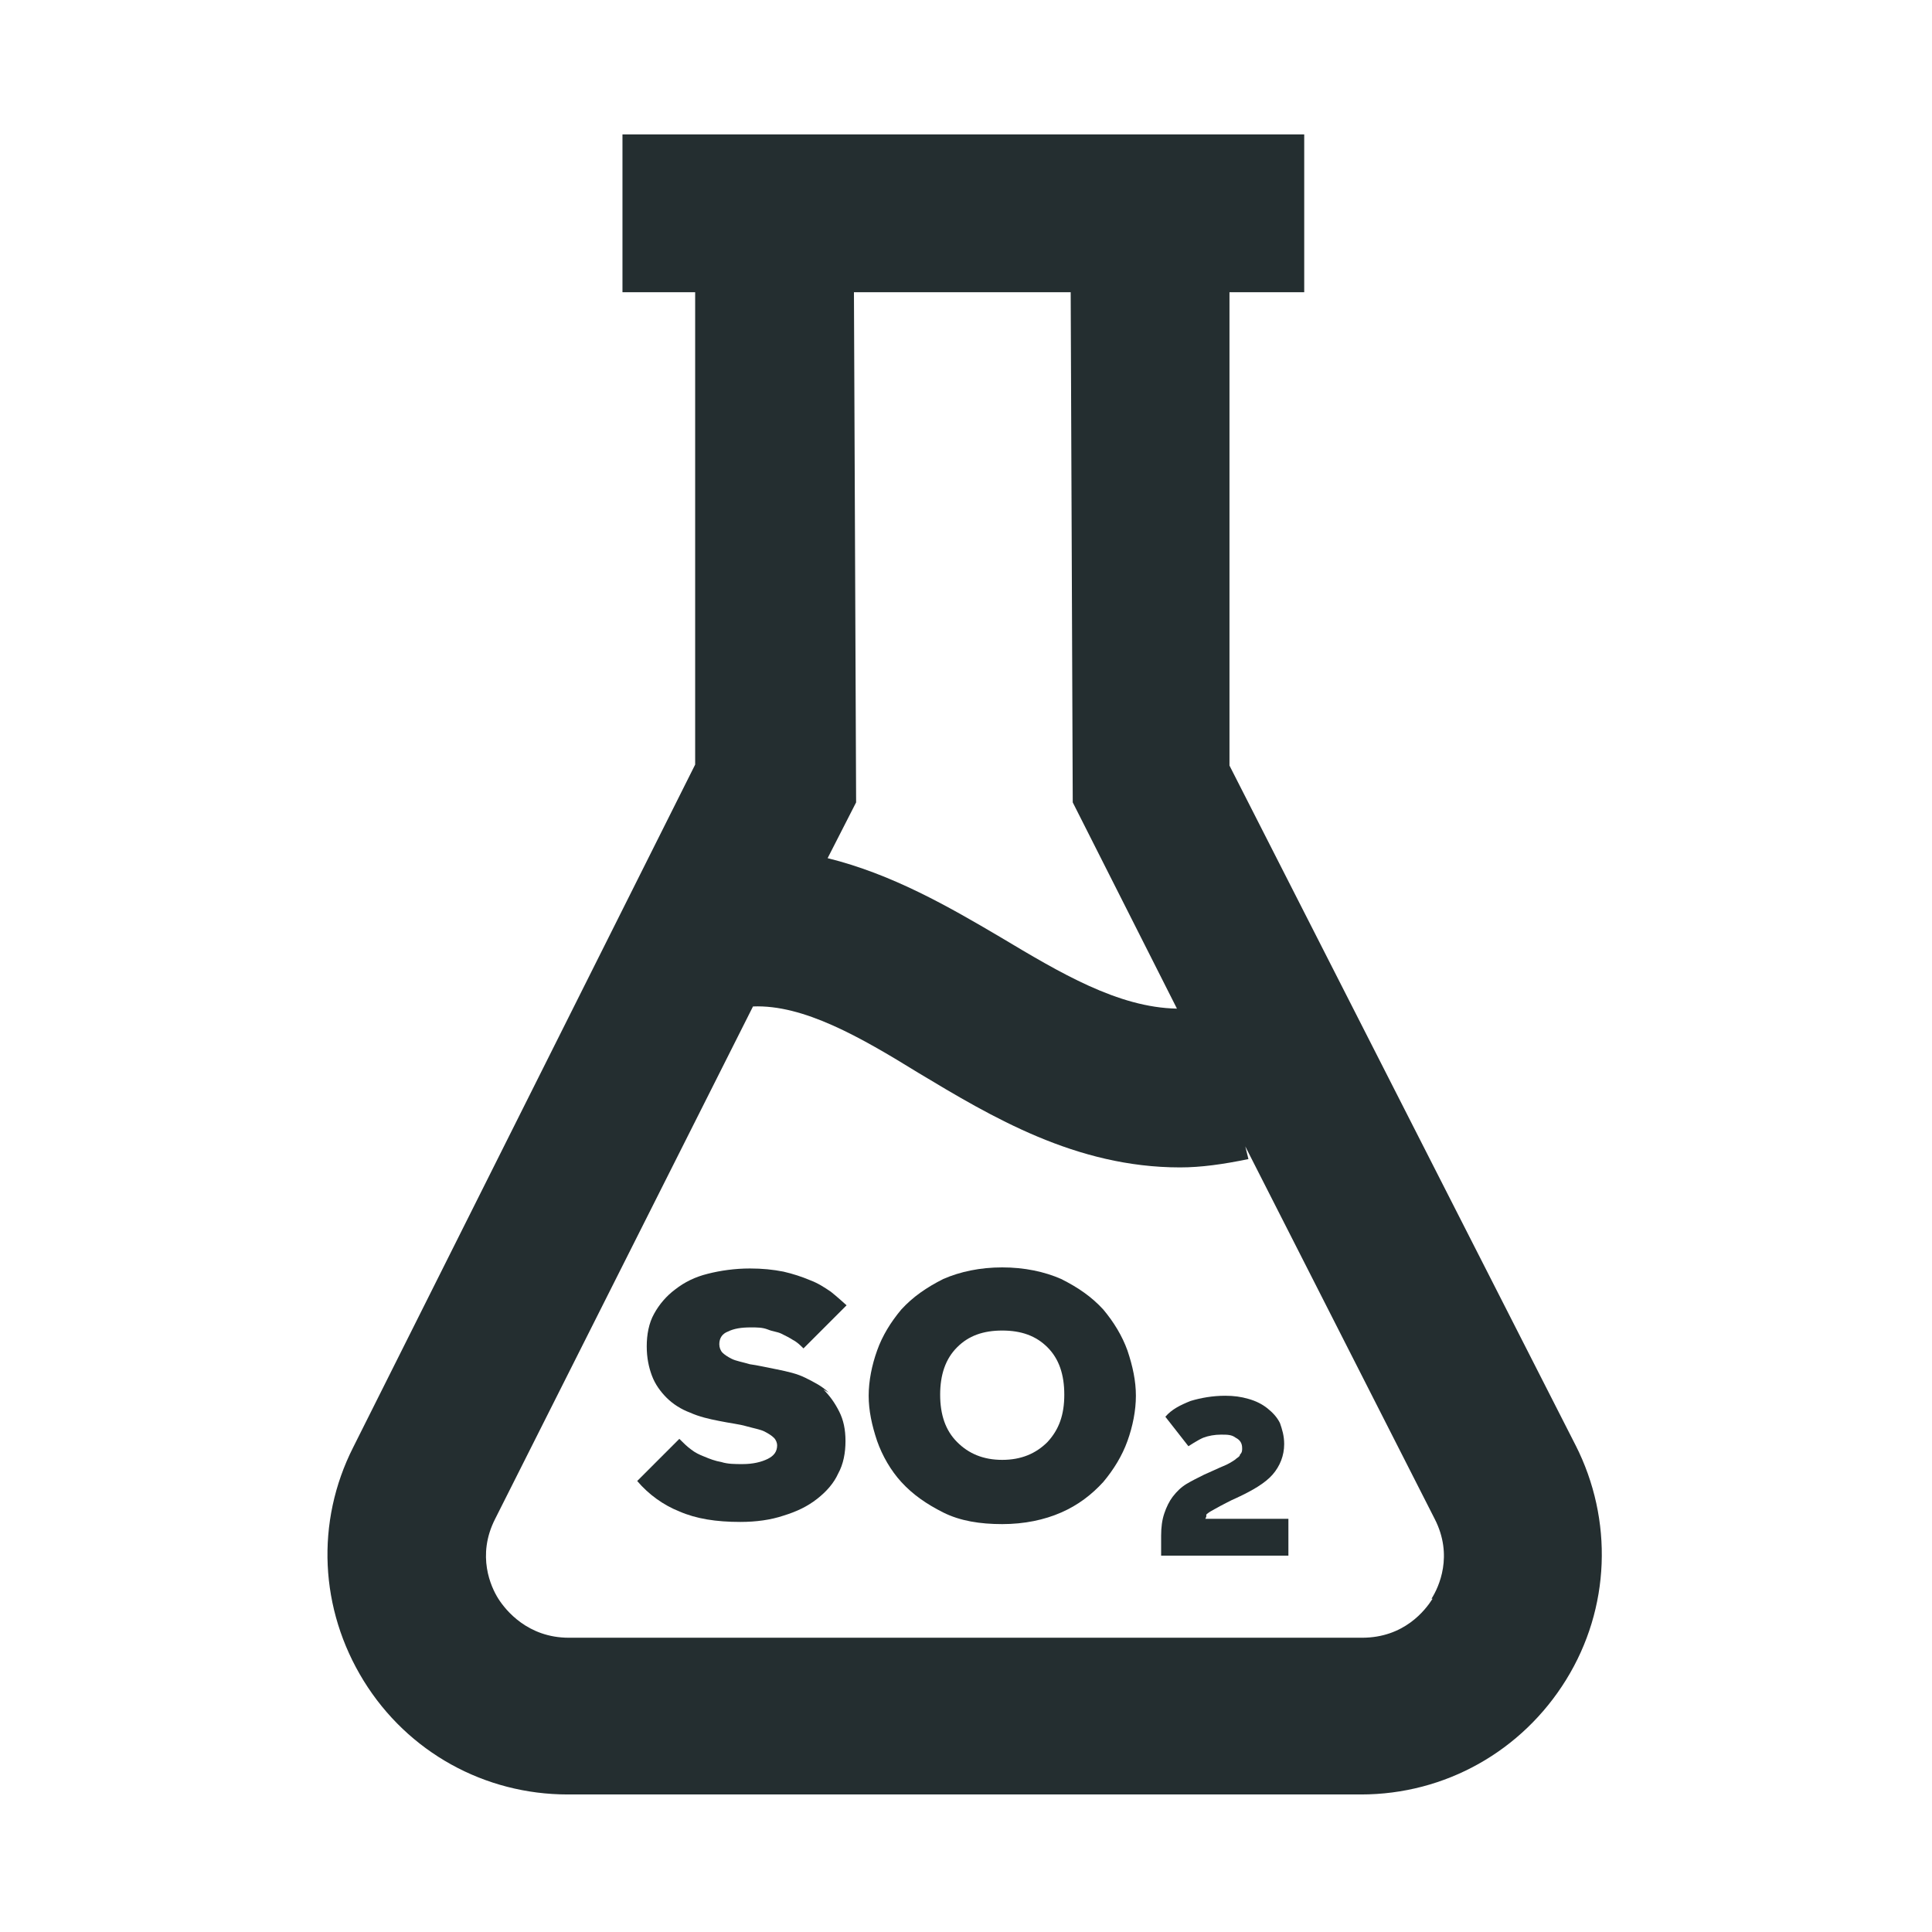
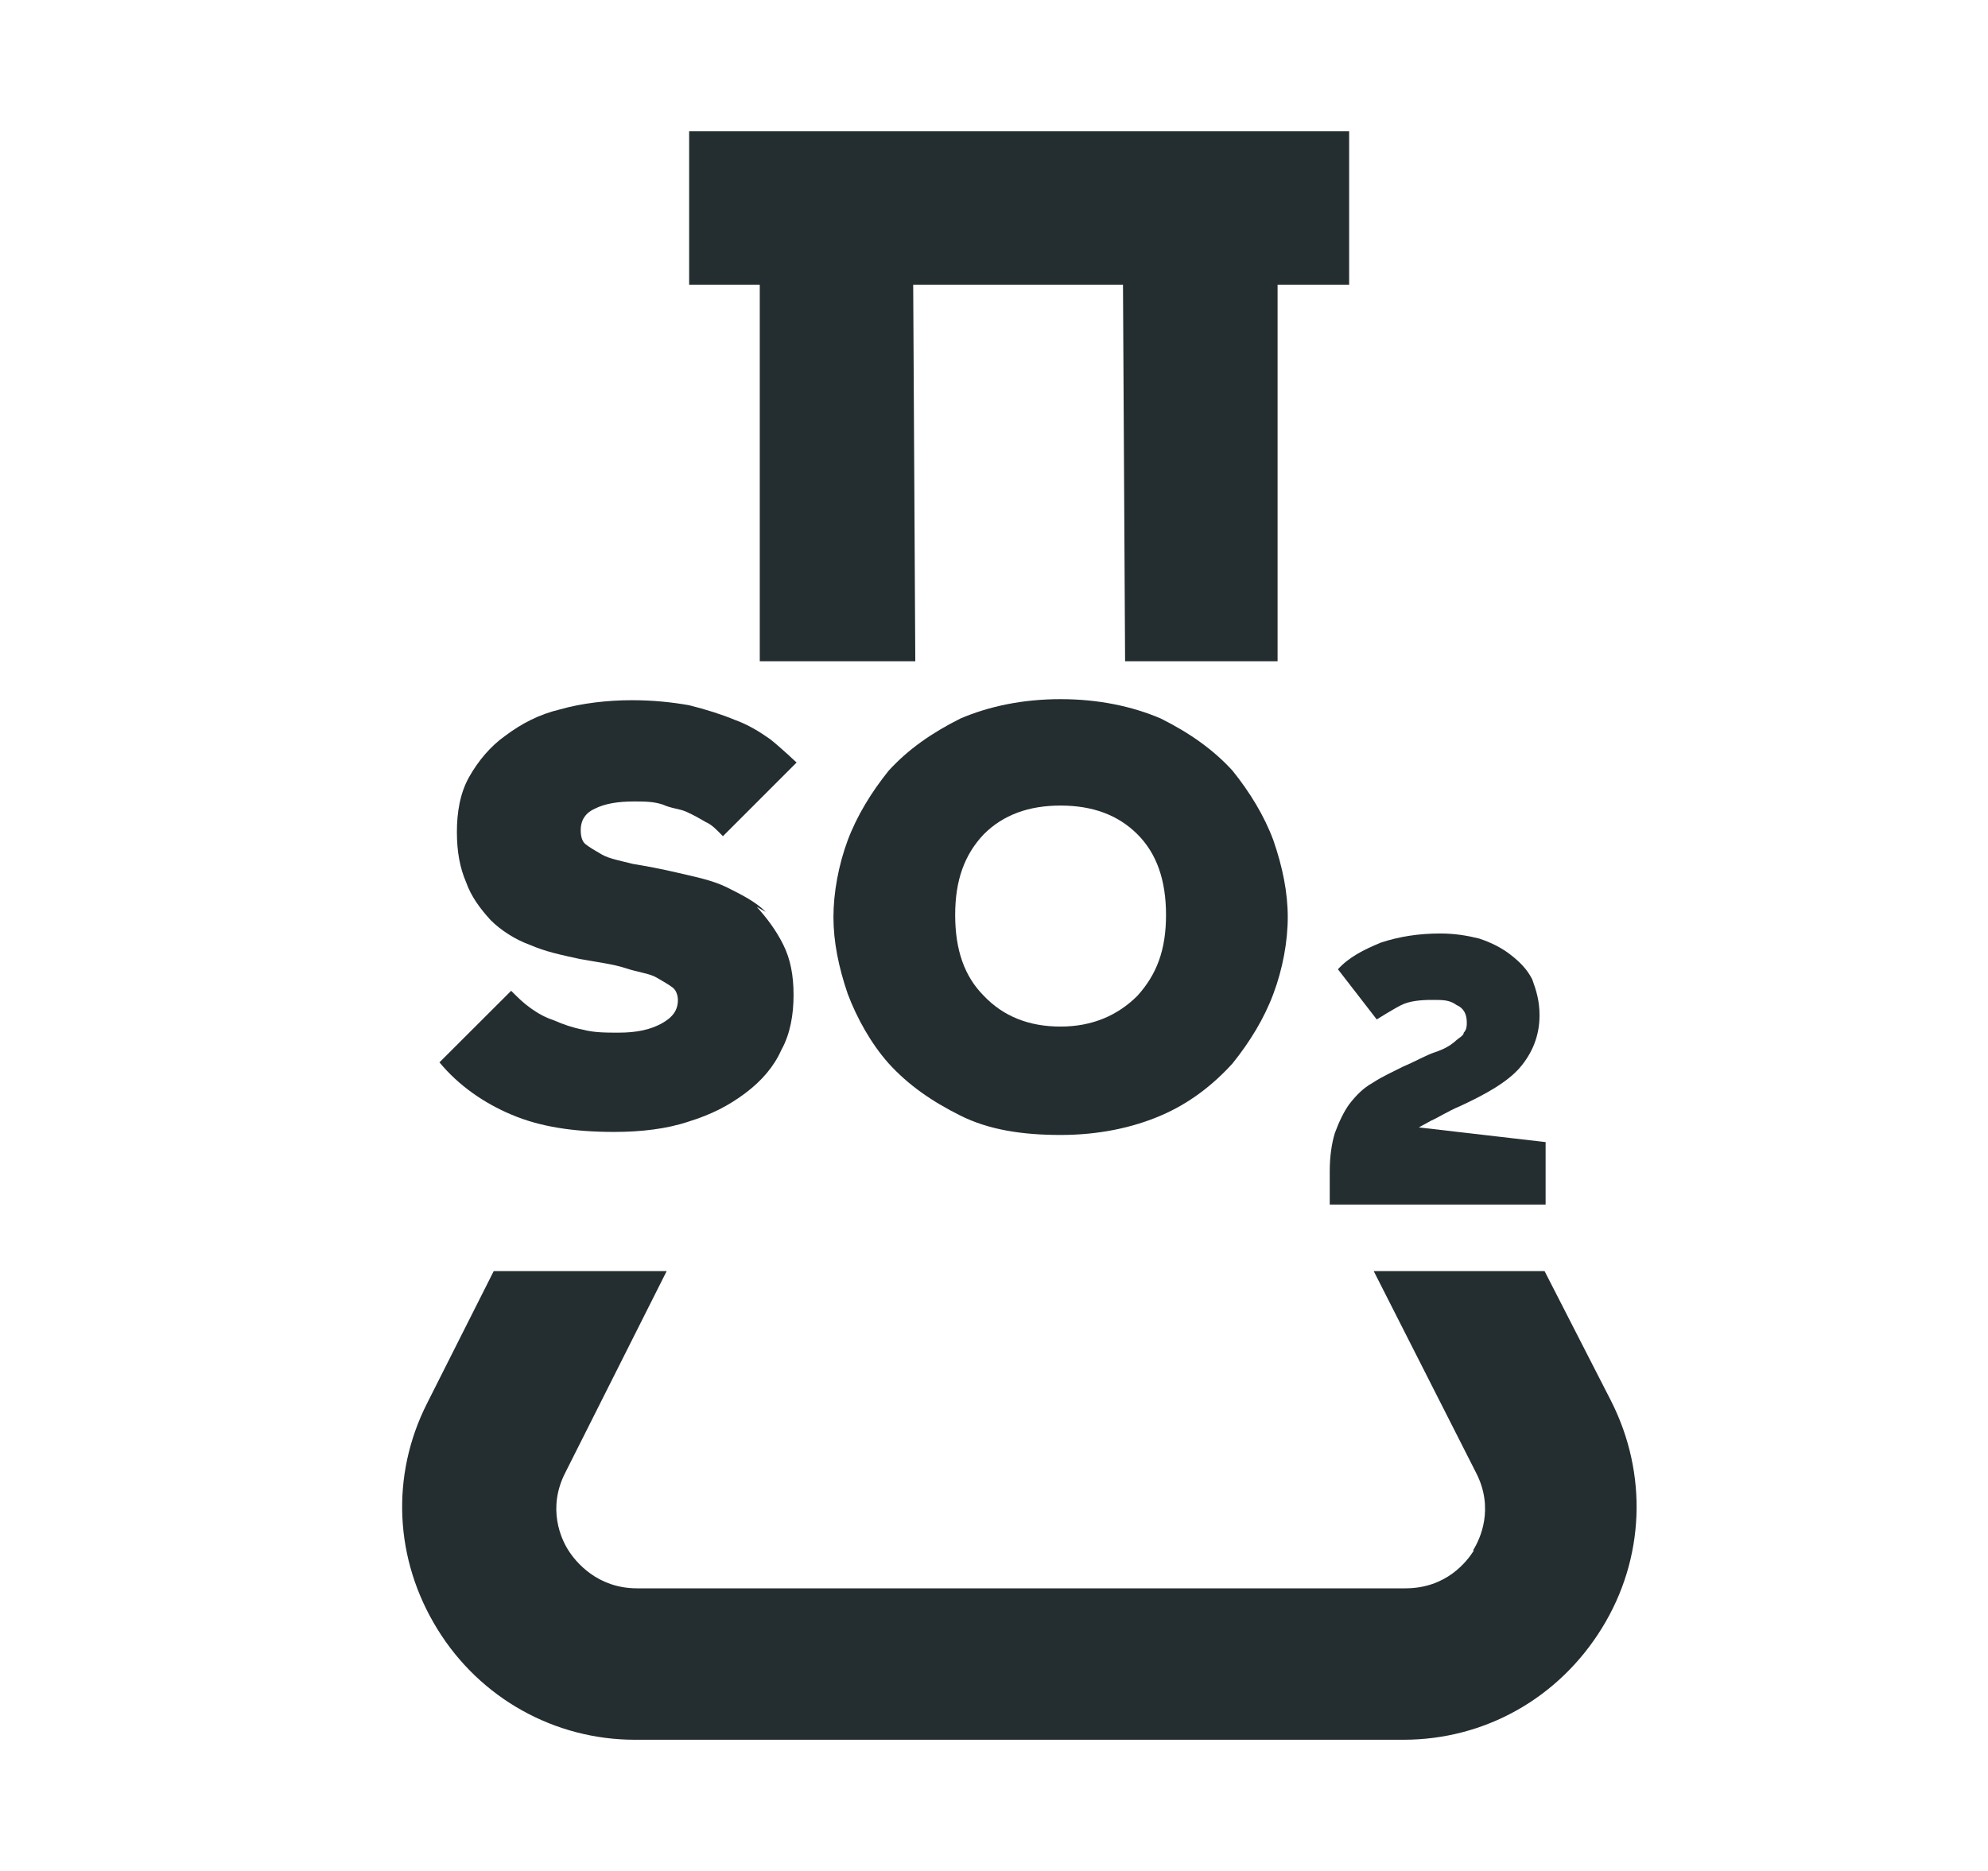
- <svg xmlns="http://www.w3.org/2000/svg" width="16" height="16" viewBox="0 0 16 16" fill="none">
-   <path d="M13.057 11.986L10.182 6.34V2.42H10.801V1.113H5.155V2.42H5.757V6.332L2.925 11.986C2.612 12.604 2.646 13.327 3.012 13.92C3.378 14.512 4.014 14.861 4.702 14.861H11.271C11.968 14.861 12.604 14.503 12.97 13.911C13.336 13.319 13.362 12.587 13.048 11.968L13.057 11.986ZM8.867 2.42L8.884 6.645L9.747 8.353C9.259 8.344 8.78 8.057 8.283 7.76C7.856 7.508 7.386 7.238 6.854 7.107L7.09 6.645L7.072 2.42H8.867ZM11.864 13.24C11.803 13.336 11.628 13.563 11.28 13.563H4.711C4.371 13.563 4.188 13.336 4.127 13.24C4.066 13.144 3.945 12.883 4.101 12.578L6.236 8.335C6.654 8.318 7.124 8.588 7.604 8.884C8.213 9.25 8.91 9.668 9.773 9.668C9.947 9.668 10.13 9.642 10.339 9.599L10.313 9.494L11.881 12.578C12.038 12.883 11.916 13.144 11.855 13.24H11.864Z" fill="#242E30" />
-   <path d="M6.863 11.533C6.811 11.481 6.741 11.446 6.671 11.411C6.602 11.376 6.523 11.359 6.436 11.341C6.349 11.324 6.27 11.306 6.21 11.298C6.149 11.28 6.096 11.271 6.061 11.254C6.027 11.237 6 11.219 5.983 11.202C5.966 11.184 5.957 11.158 5.957 11.132C5.957 11.08 5.983 11.045 6.027 11.028C6.079 11.002 6.14 10.993 6.218 10.993C6.27 10.993 6.314 10.993 6.358 11.01C6.401 11.028 6.436 11.028 6.471 11.045C6.506 11.062 6.541 11.08 6.567 11.097C6.602 11.115 6.628 11.141 6.654 11.167L7.011 10.81C7.011 10.81 6.924 10.731 6.88 10.697C6.828 10.662 6.776 10.627 6.706 10.601C6.645 10.575 6.567 10.549 6.488 10.531C6.401 10.514 6.314 10.505 6.21 10.505C6.088 10.505 5.966 10.522 5.861 10.549C5.756 10.575 5.669 10.618 5.591 10.679C5.521 10.731 5.46 10.801 5.417 10.88C5.373 10.958 5.356 11.054 5.356 11.15C5.356 11.245 5.373 11.324 5.399 11.393C5.425 11.463 5.469 11.524 5.521 11.576C5.574 11.629 5.643 11.672 5.713 11.698C5.791 11.733 5.87 11.751 5.957 11.768C6.044 11.786 6.122 11.794 6.183 11.812C6.244 11.829 6.297 11.838 6.331 11.855C6.366 11.873 6.392 11.89 6.41 11.908C6.427 11.925 6.436 11.951 6.436 11.969C6.436 12.021 6.41 12.056 6.358 12.082C6.305 12.108 6.236 12.125 6.149 12.125C6.088 12.125 6.027 12.125 5.974 12.108C5.922 12.099 5.878 12.082 5.835 12.064C5.791 12.047 5.756 12.03 5.722 12.003C5.687 11.977 5.661 11.951 5.626 11.916L5.277 12.265C5.373 12.378 5.495 12.465 5.626 12.517C5.765 12.578 5.931 12.604 6.131 12.604C6.262 12.604 6.384 12.587 6.488 12.552C6.602 12.517 6.689 12.474 6.767 12.413C6.845 12.352 6.906 12.282 6.941 12.204C6.985 12.125 7.002 12.03 7.002 11.934C7.002 11.838 6.985 11.759 6.95 11.69C6.915 11.62 6.872 11.559 6.819 11.507L6.863 11.533Z" fill="#242E30" />
-   <path d="M9.137 10.845C9.041 10.74 8.928 10.662 8.788 10.592C8.649 10.531 8.483 10.496 8.3 10.496C8.117 10.496 7.952 10.531 7.812 10.592C7.673 10.662 7.56 10.74 7.464 10.845C7.377 10.949 7.307 11.062 7.264 11.184C7.22 11.306 7.194 11.437 7.194 11.559C7.194 11.681 7.22 11.803 7.264 11.934C7.307 12.056 7.377 12.178 7.464 12.273C7.56 12.378 7.673 12.456 7.812 12.526C7.952 12.596 8.117 12.622 8.3 12.622C8.483 12.622 8.649 12.587 8.788 12.526C8.928 12.465 9.041 12.378 9.137 12.273C9.224 12.169 9.293 12.056 9.337 11.934C9.381 11.812 9.407 11.681 9.407 11.559C9.407 11.437 9.381 11.315 9.337 11.184C9.293 11.062 9.224 10.949 9.137 10.845ZM8.675 11.942C8.579 12.038 8.457 12.09 8.3 12.09C8.143 12.09 8.021 12.038 7.926 11.942C7.83 11.846 7.786 11.716 7.786 11.55C7.786 11.385 7.83 11.254 7.926 11.158C8.021 11.062 8.143 11.019 8.3 11.019C8.457 11.019 8.579 11.062 8.675 11.158C8.771 11.254 8.814 11.385 8.814 11.55C8.814 11.716 8.771 11.838 8.675 11.942Z" fill="#242E30" />
-   <path d="M9.99 12.56C9.99 12.56 9.99 12.552 9.99 12.543C9.99 12.543 10.008 12.526 10.025 12.517C10.043 12.508 10.069 12.491 10.104 12.473C10.139 12.456 10.182 12.43 10.243 12.404C10.374 12.343 10.478 12.282 10.539 12.212C10.6 12.142 10.635 12.055 10.635 11.959C10.635 11.89 10.618 11.837 10.6 11.785C10.574 11.733 10.539 11.698 10.496 11.663C10.452 11.628 10.4 11.602 10.339 11.585C10.278 11.567 10.217 11.559 10.147 11.559C10.043 11.559 9.947 11.576 9.86 11.602C9.773 11.637 9.703 11.672 9.651 11.733L9.842 11.977C9.842 11.977 9.921 11.925 9.964 11.907C10.008 11.89 10.06 11.881 10.112 11.881C10.165 11.881 10.2 11.881 10.234 11.907C10.269 11.925 10.287 11.951 10.287 11.994C10.287 12.012 10.287 12.029 10.269 12.046C10.269 12.064 10.243 12.073 10.226 12.09C10.2 12.107 10.173 12.125 10.13 12.142C10.086 12.16 10.034 12.186 9.973 12.212C9.921 12.238 9.868 12.264 9.825 12.29C9.781 12.317 9.746 12.351 9.712 12.395C9.685 12.43 9.659 12.482 9.642 12.534C9.624 12.587 9.616 12.648 9.616 12.717V12.883H10.67V12.578H9.982L9.99 12.56Z" fill="#242E30" />
+ <svg xmlns="http://www.w3.org/2000/svg" width="17" height="16" viewBox="0 0 17 16" fill="none">
+   <path d="M3.986 7.545C4.029 7.668 4.108 7.773 4.196 7.869C4.283 7.956 4.406 8.035 4.528 8.079C4.668 8.14 4.799 8.166 4.957 8.201C5.106 8.228 5.246 8.245 5.351 8.28C5.456 8.315 5.552 8.324 5.613 8.359C5.674 8.394 5.718 8.42 5.753 8.446C5.788 8.473 5.797 8.525 5.797 8.551C5.797 8.639 5.753 8.7 5.657 8.753C5.561 8.805 5.447 8.831 5.289 8.831C5.184 8.831 5.079 8.831 4.983 8.805C4.896 8.788 4.817 8.761 4.738 8.726C4.659 8.7 4.598 8.665 4.537 8.621C4.476 8.578 4.432 8.534 4.371 8.473L3.758 9.085C3.924 9.286 4.143 9.435 4.371 9.531C4.616 9.636 4.904 9.68 5.254 9.68C5.482 9.68 5.701 9.654 5.884 9.593C6.086 9.531 6.234 9.453 6.374 9.348C6.514 9.243 6.619 9.12 6.681 8.98C6.759 8.84 6.786 8.674 6.786 8.508C6.786 8.341 6.759 8.201 6.698 8.079C6.637 7.956 6.558 7.851 6.471 7.755L6.549 7.799C6.462 7.711 6.339 7.65 6.217 7.589C6.094 7.528 5.954 7.501 5.806 7.466C5.657 7.431 5.517 7.405 5.412 7.388C5.307 7.361 5.211 7.344 5.149 7.309C5.088 7.274 5.044 7.248 5.009 7.221C4.974 7.195 4.966 7.143 4.966 7.099C4.966 7.011 5.009 6.95 5.088 6.915C5.176 6.871 5.289 6.854 5.421 6.854C5.508 6.854 5.587 6.854 5.666 6.88C5.744 6.915 5.806 6.915 5.867 6.941C5.928 6.968 5.989 7.003 6.033 7.029C6.094 7.055 6.138 7.108 6.182 7.151L6.812 6.521C6.812 6.521 6.663 6.381 6.584 6.32C6.497 6.259 6.401 6.198 6.278 6.154C6.173 6.11 6.033 6.066 5.893 6.031C5.744 6.005 5.587 5.988 5.403 5.988C5.193 5.988 4.974 6.014 4.791 6.066C4.607 6.11 4.458 6.189 4.318 6.294C4.196 6.381 4.091 6.504 4.012 6.644C3.933 6.784 3.907 6.95 3.907 7.116C3.907 7.283 3.933 7.423 3.986 7.545Z" fill="#242E30" />
+   <path d="M7.599 9.094C7.766 9.278 7.967 9.418 8.212 9.54C8.457 9.663 8.746 9.706 9.069 9.706C9.393 9.706 9.682 9.645 9.927 9.54C10.172 9.435 10.373 9.278 10.54 9.094C10.688 8.91 10.811 8.709 10.889 8.499C10.968 8.289 11.012 8.053 11.012 7.843C11.012 7.633 10.968 7.414 10.889 7.186C10.811 6.976 10.688 6.775 10.54 6.591C10.373 6.408 10.172 6.268 9.927 6.145C9.682 6.04 9.393 5.979 9.069 5.979C8.746 5.979 8.457 6.04 8.212 6.145C7.967 6.268 7.766 6.408 7.599 6.591C7.451 6.775 7.328 6.976 7.249 7.186C7.171 7.396 7.127 7.633 7.127 7.843C7.127 8.053 7.171 8.271 7.249 8.499C7.328 8.709 7.451 8.928 7.599 9.094ZM8.413 7.134C8.579 6.968 8.798 6.889 9.069 6.889C9.341 6.889 9.559 6.968 9.726 7.134C9.892 7.3 9.971 7.528 9.971 7.825C9.971 8.123 9.892 8.333 9.726 8.516C9.559 8.683 9.341 8.779 9.069 8.779C8.798 8.779 8.579 8.691 8.413 8.516C8.247 8.35 8.168 8.123 8.168 7.825C8.168 7.528 8.247 7.309 8.413 7.134Z" fill="#242E30" />
+   <path d="M13.226 9.768L12.018 9.628L12.036 9.733V9.706C12.036 9.706 12.062 9.68 12.097 9.663C12.123 9.645 12.176 9.619 12.237 9.584C12.298 9.558 12.377 9.505 12.482 9.461C12.71 9.356 12.893 9.251 12.998 9.129C13.103 9.006 13.165 8.858 13.165 8.683C13.165 8.56 13.138 8.473 13.103 8.376C13.059 8.289 12.998 8.228 12.919 8.166C12.841 8.105 12.753 8.061 12.648 8.026C12.543 8 12.438 7.983 12.316 7.983C12.132 7.983 11.966 8.009 11.808 8.061C11.659 8.123 11.537 8.184 11.441 8.289L11.773 8.718C11.773 8.718 11.913 8.63 11.983 8.595C12.053 8.56 12.149 8.551 12.246 8.551C12.342 8.551 12.395 8.551 12.456 8.595C12.517 8.621 12.543 8.674 12.543 8.744C12.543 8.77 12.543 8.805 12.517 8.831C12.517 8.858 12.473 8.875 12.438 8.91C12.395 8.945 12.351 8.971 12.272 8.998C12.193 9.024 12.106 9.076 12.001 9.12C11.913 9.164 11.817 9.208 11.738 9.26C11.659 9.304 11.598 9.365 11.537 9.444C11.493 9.505 11.45 9.593 11.415 9.689C11.388 9.776 11.371 9.89 11.371 10.013V10.301H13.217V9.768H13.226Z" fill="#242E30" />
+   <path d="M7.809 2.435H9.603L9.621 5.655H10.925V2.435H11.537V1.123H5.893V2.435H6.497V5.655H7.827L7.809 2.435Z" fill="#242E30" />
+   <path d="M13.226 10.87H11.747L12.622 12.594C12.78 12.9 12.657 13.163 12.596 13.259H12.604C12.543 13.355 12.368 13.583 12.018 13.583H5.447C5.106 13.583 4.922 13.355 4.861 13.259C4.799 13.163 4.677 12.9 4.834 12.594L5.701 10.87H4.222L3.653 11.999C3.338 12.62 3.373 13.338 3.741 13.933C4.108 14.528 4.747 14.878 5.429 14.878H12.001C12.701 14.878 13.331 14.519 13.698 13.924C14.066 13.329 14.092 12.603 13.777 11.981L13.208 10.87H13.226Z" fill="#242E30" />
</svg>
